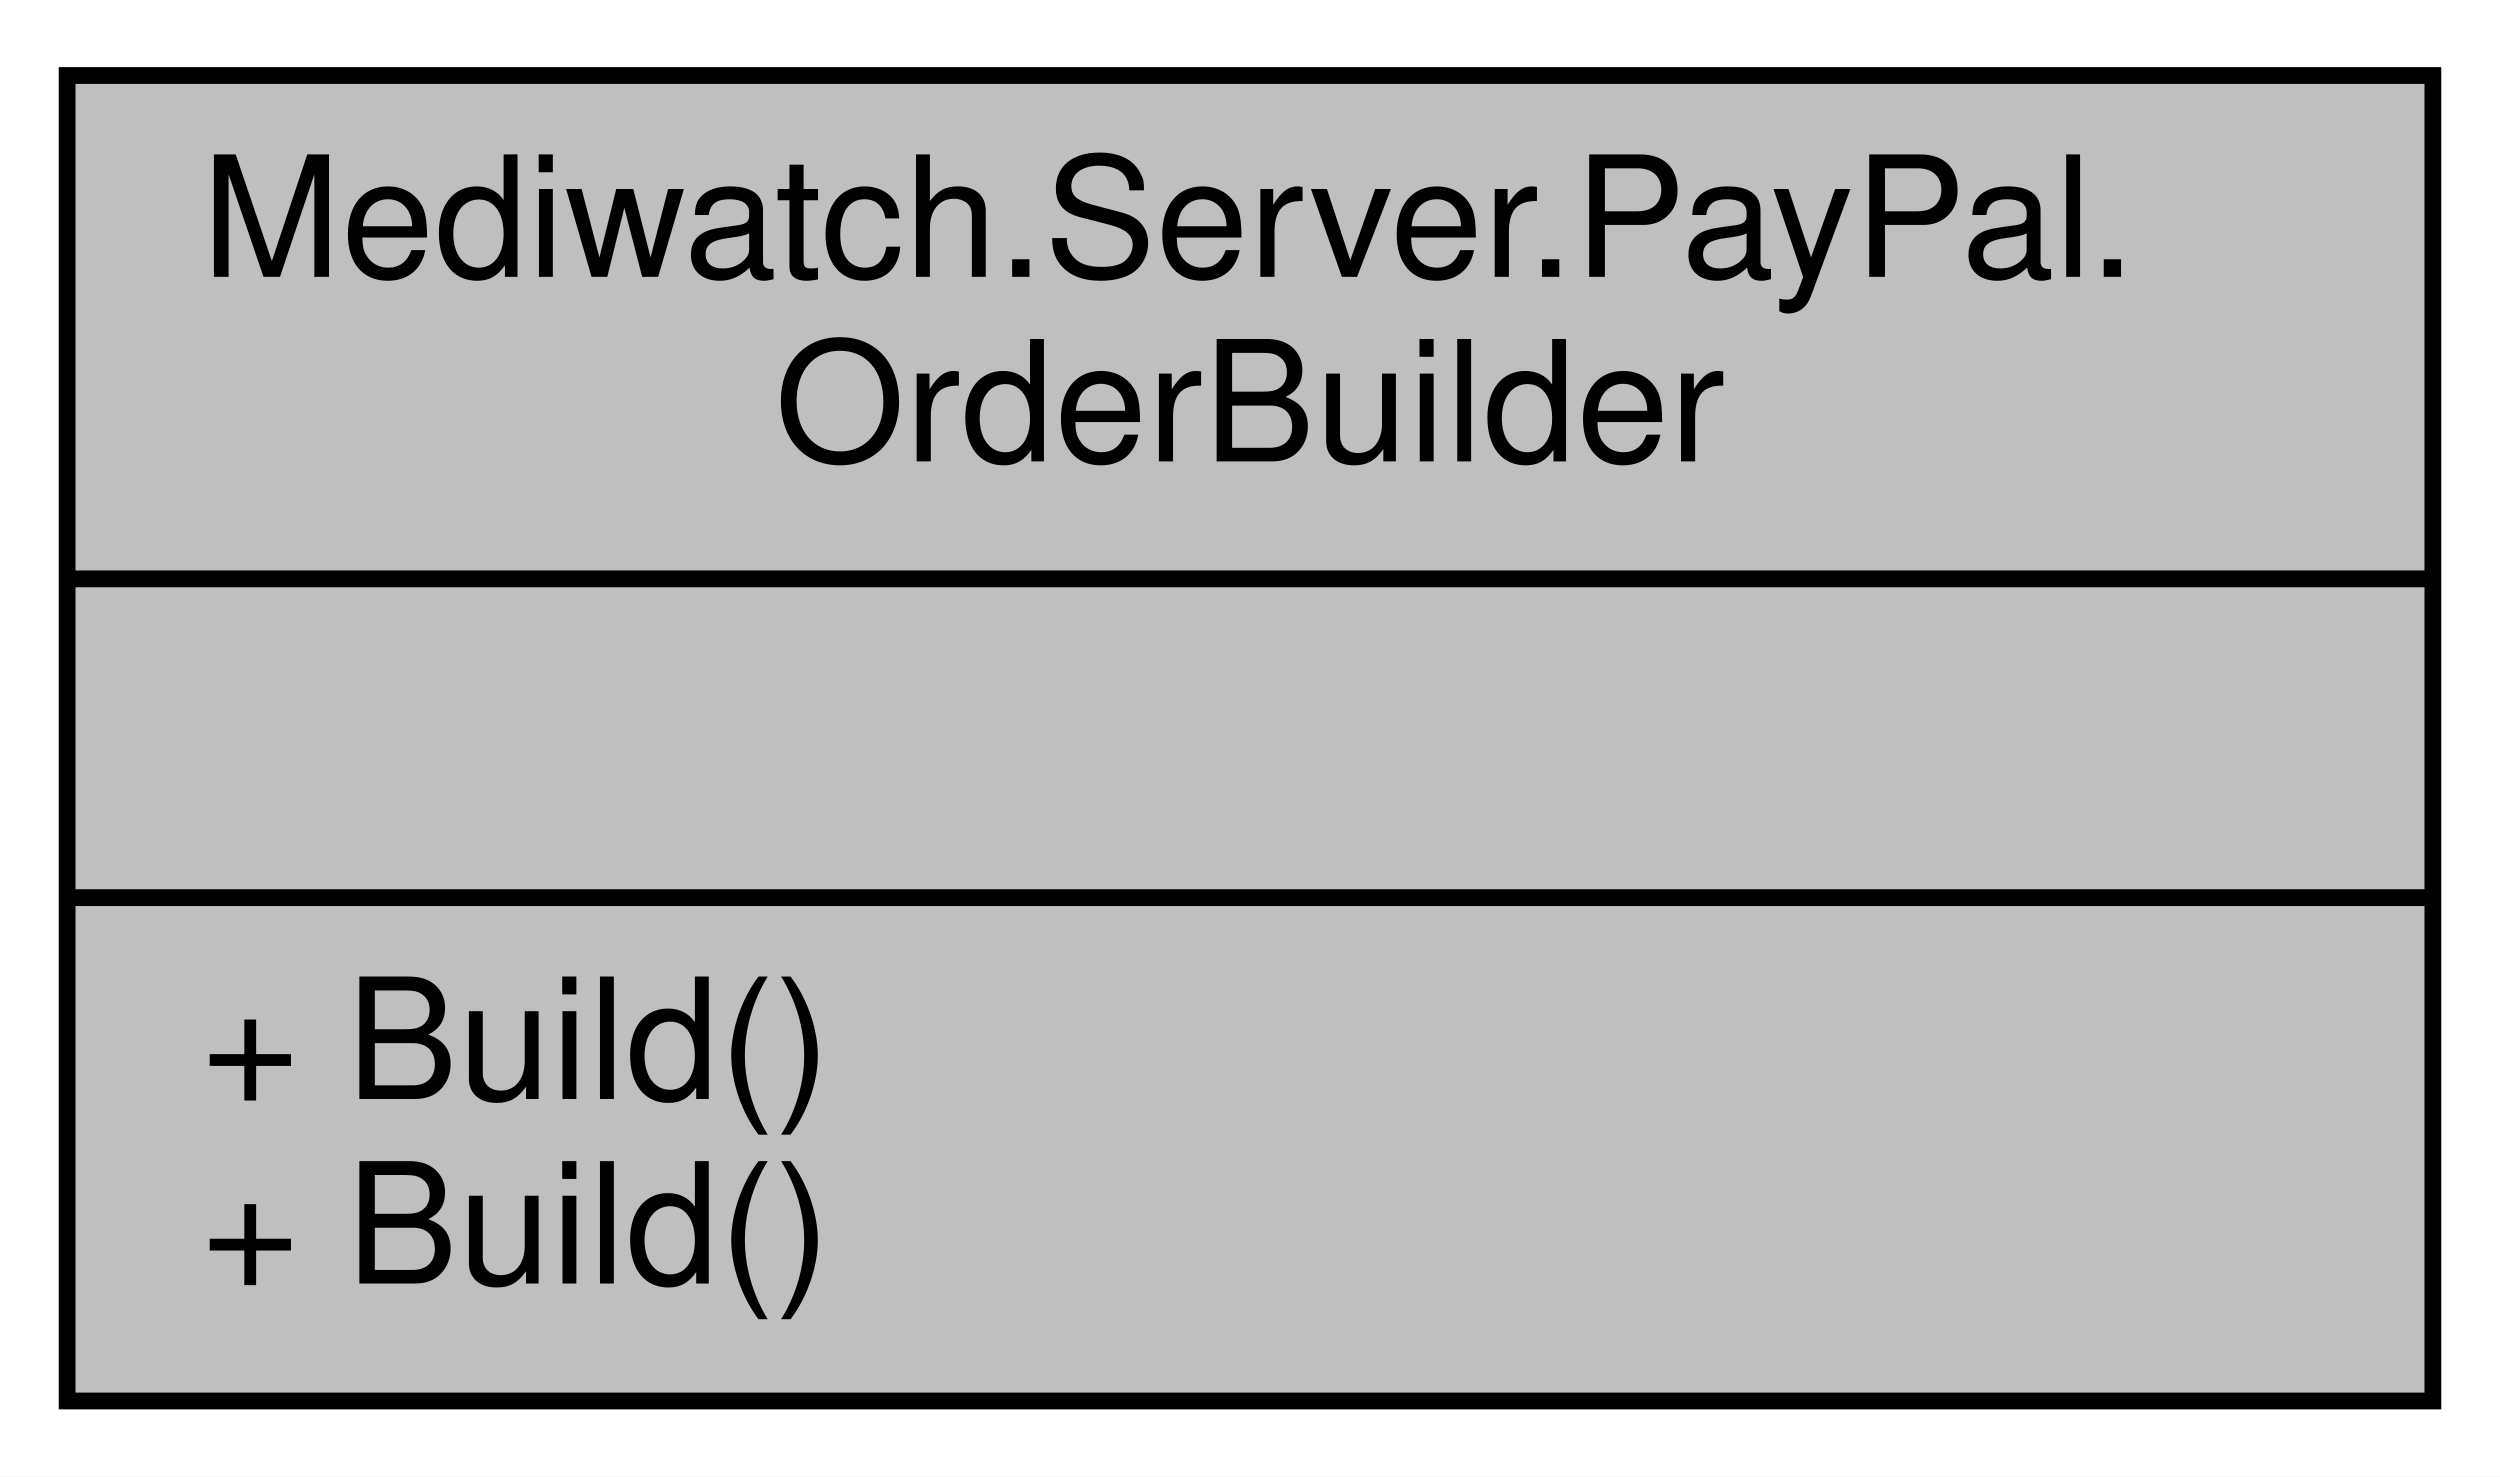
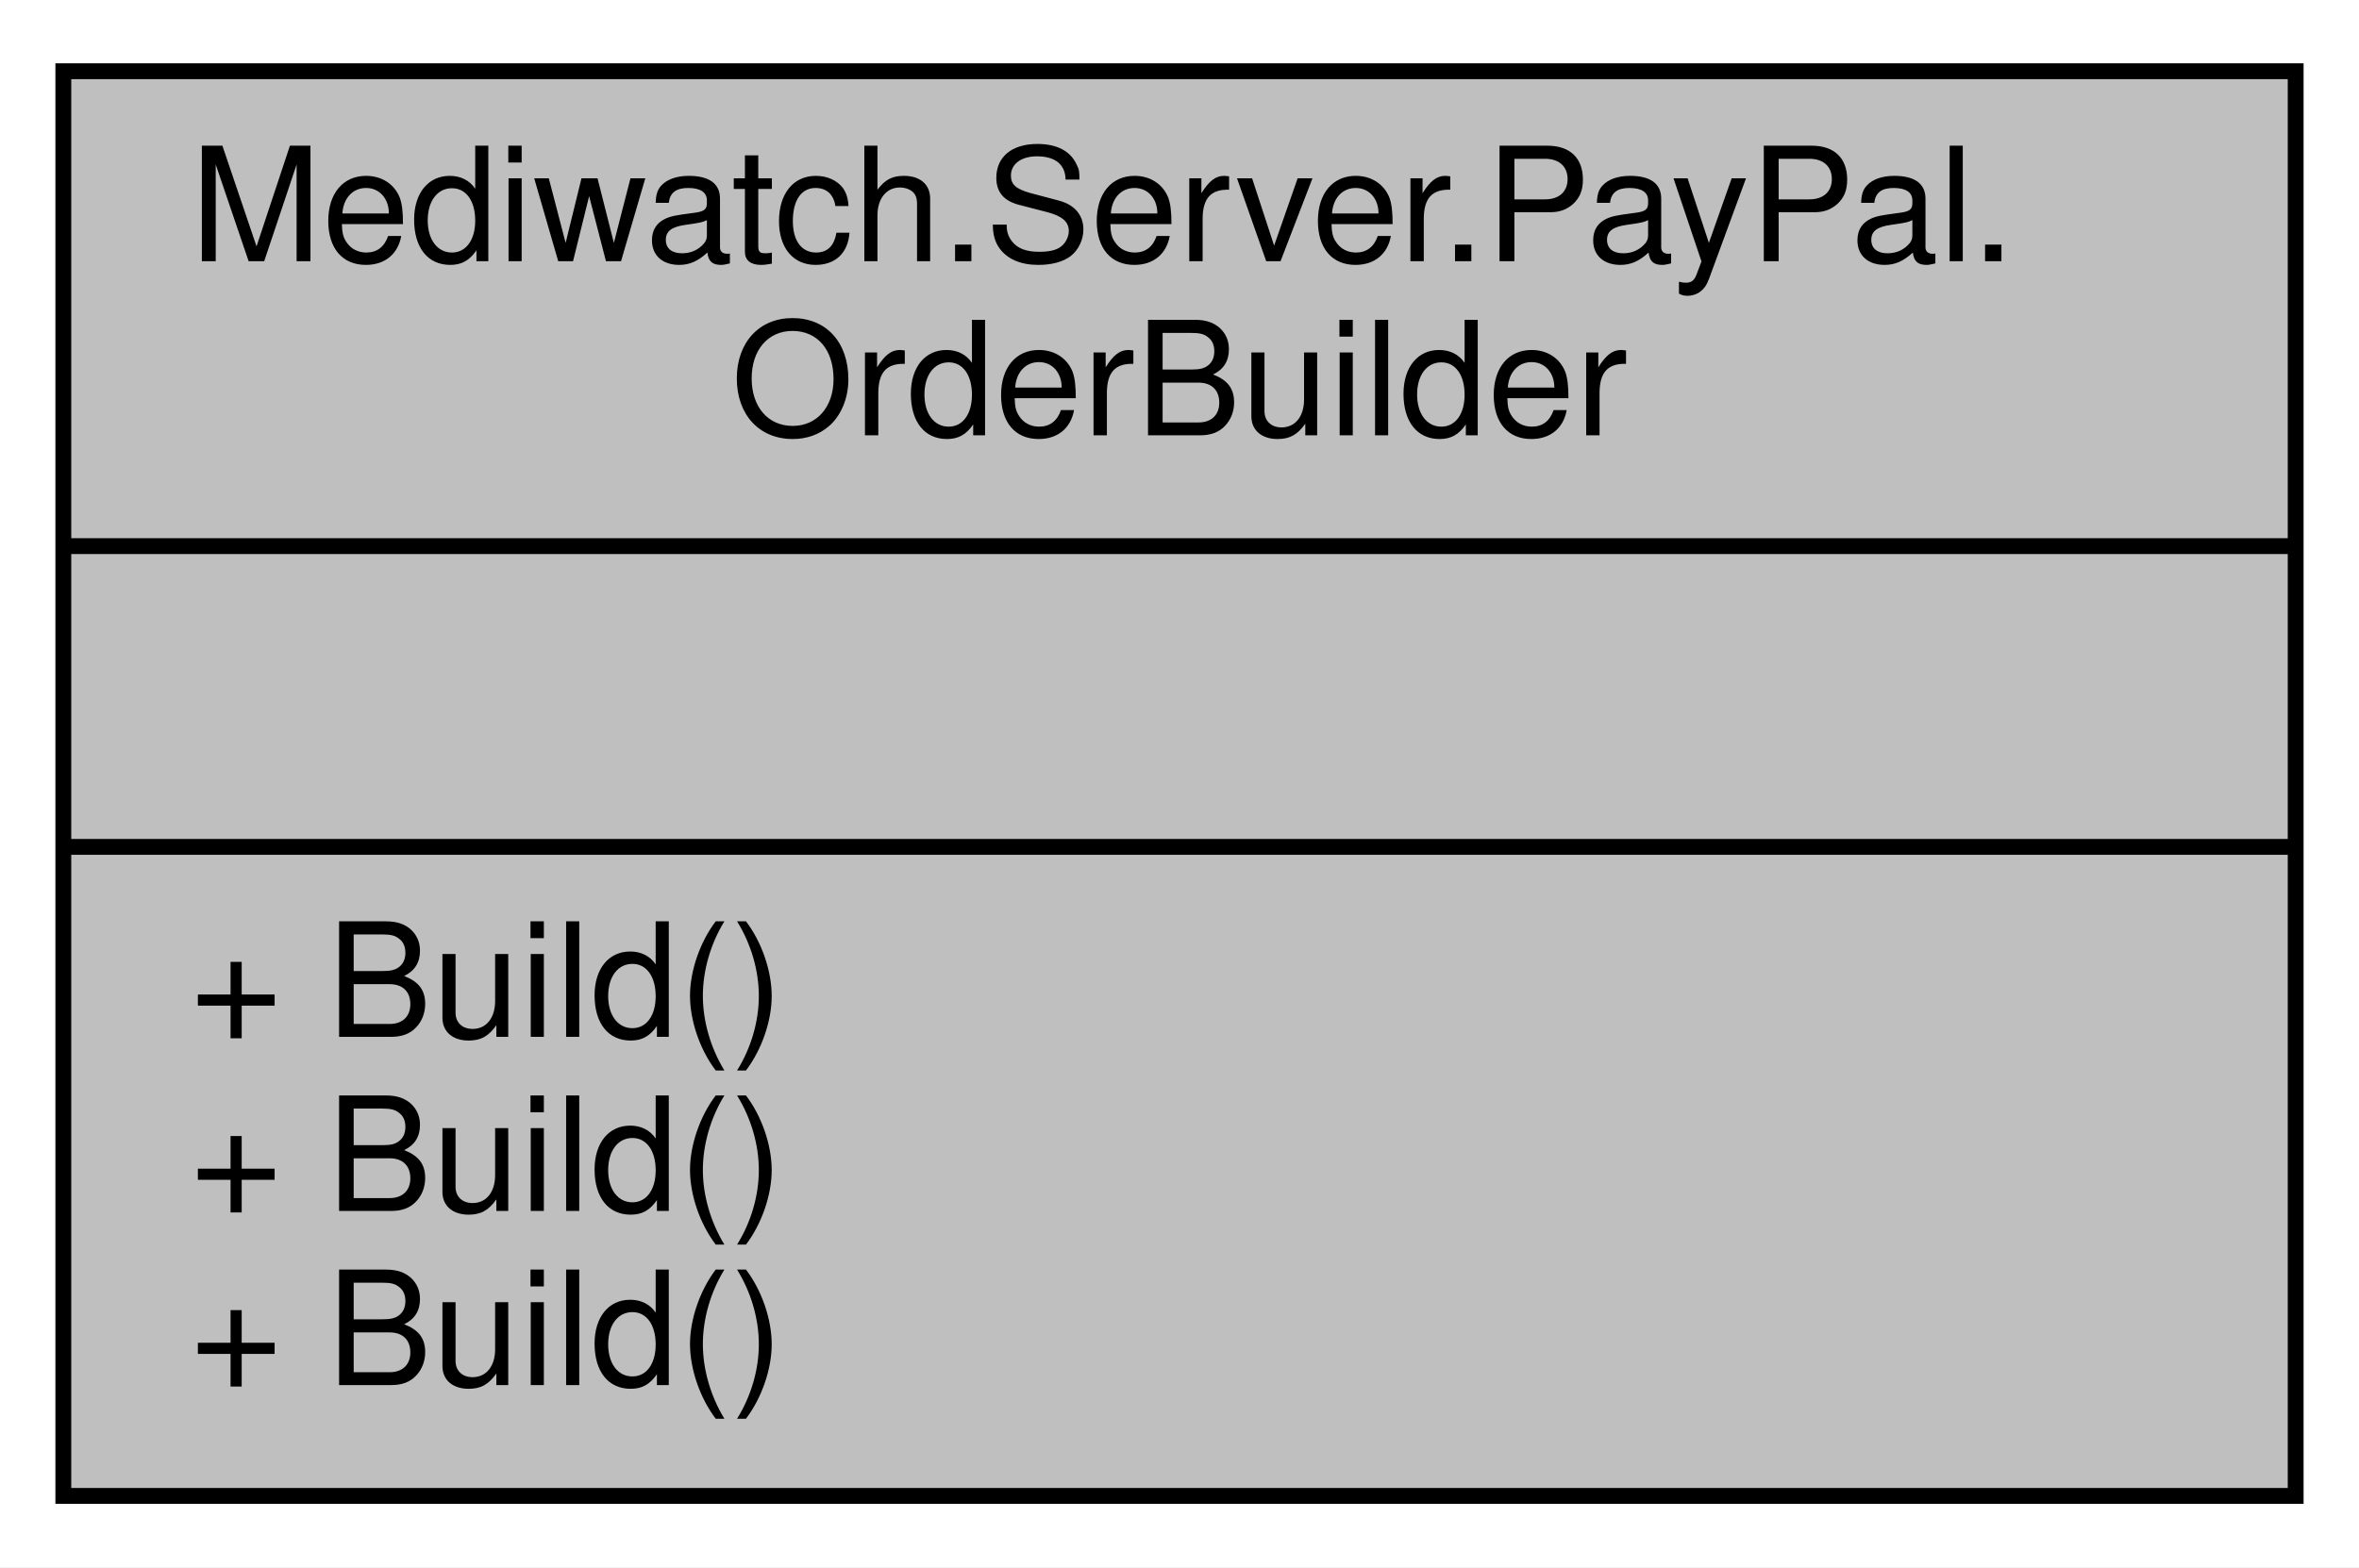
- <svg xmlns="http://www.w3.org/2000/svg" xmlns:xlink="http://www.w3.org/1999/xlink" width="149pt" height="88pt" viewBox="0.00 0.00 149.00 88.00">
-   <g id="graph0" class="graph" transform="scale(1 1) rotate(0) translate(4 84)">
-     <polygon fill="white" stroke="transparent" points="-4,4 -4,-84 145,-84 145,4 -4,4" />
+ <svg xmlns="http://www.w3.org/2000/svg" xmlns:xlink="http://www.w3.org/1999/xlink" width="149pt" height="99pt" viewBox="0.00 0.00 149.00 99.00">
+   <g id="graph0" class="graph" transform="scale(1 1) rotate(0) translate(4 95)">
+     <polygon fill="white" stroke="transparent" points="-4,4 -4,-95 145,-95 145,4 -4,4" />
    <g id="node1" class="node">
      <g id="a_node1">
        <a xlink:title=" ">
-           <polygon fill="#bfbfbf" stroke="black" points="0,-0.5 0,-79.5 141,-79.5 141,-0.5 0,-0.5" />
-           <text text-anchor="start" x="8" y="-67.5" font-family="Helvetica,sans-Serif" font-size="10.00">Mediwatch.Server.PayPal.</text>
-           <text text-anchor="middle" x="70.5" y="-56.5" font-family="Helvetica,sans-Serif" font-size="10.00">OrderBuilder</text>
-           <polyline fill="none" stroke="black" points="0,-49.5 141,-49.5 " />
-           <text text-anchor="middle" x="70.5" y="-37.5" font-family="Helvetica,sans-Serif" font-size="10.00"> </text>
-           <polyline fill="none" stroke="black" points="0,-30.5 141,-30.5 " />
+           <polygon fill="#bfbfbf" stroke="black" points="0,-0.5 0,-90.5 141,-90.5 141,-0.5 0,-0.5" />
+           <text text-anchor="start" x="8" y="-78.5" font-family="Helvetica,sans-Serif" font-size="10.00">Mediwatch.Server.PayPal.</text>
+           <text text-anchor="middle" x="70.5" y="-67.5" font-family="Helvetica,sans-Serif" font-size="10.00">OrderBuilder</text>
+           <polyline fill="none" stroke="black" points="0,-60.5 141,-60.5 " />
+           <text text-anchor="middle" x="70.5" y="-48.5" font-family="Helvetica,sans-Serif" font-size="10.00"> </text>
+           <polyline fill="none" stroke="black" points="0,-41.5 141,-41.5 " />
+           <text text-anchor="start" x="8" y="-29.5" font-family="Helvetica,sans-Serif" font-size="10.00">+ Build()</text>
          <text text-anchor="start" x="8" y="-18.5" font-family="Helvetica,sans-Serif" font-size="10.00">+ Build()</text>
          <text text-anchor="start" x="8" y="-7.5" font-family="Helvetica,sans-Serif" font-size="10.00">+ Build()</text>
        </a>
      </g>
    </g>
  </g>
</svg>
